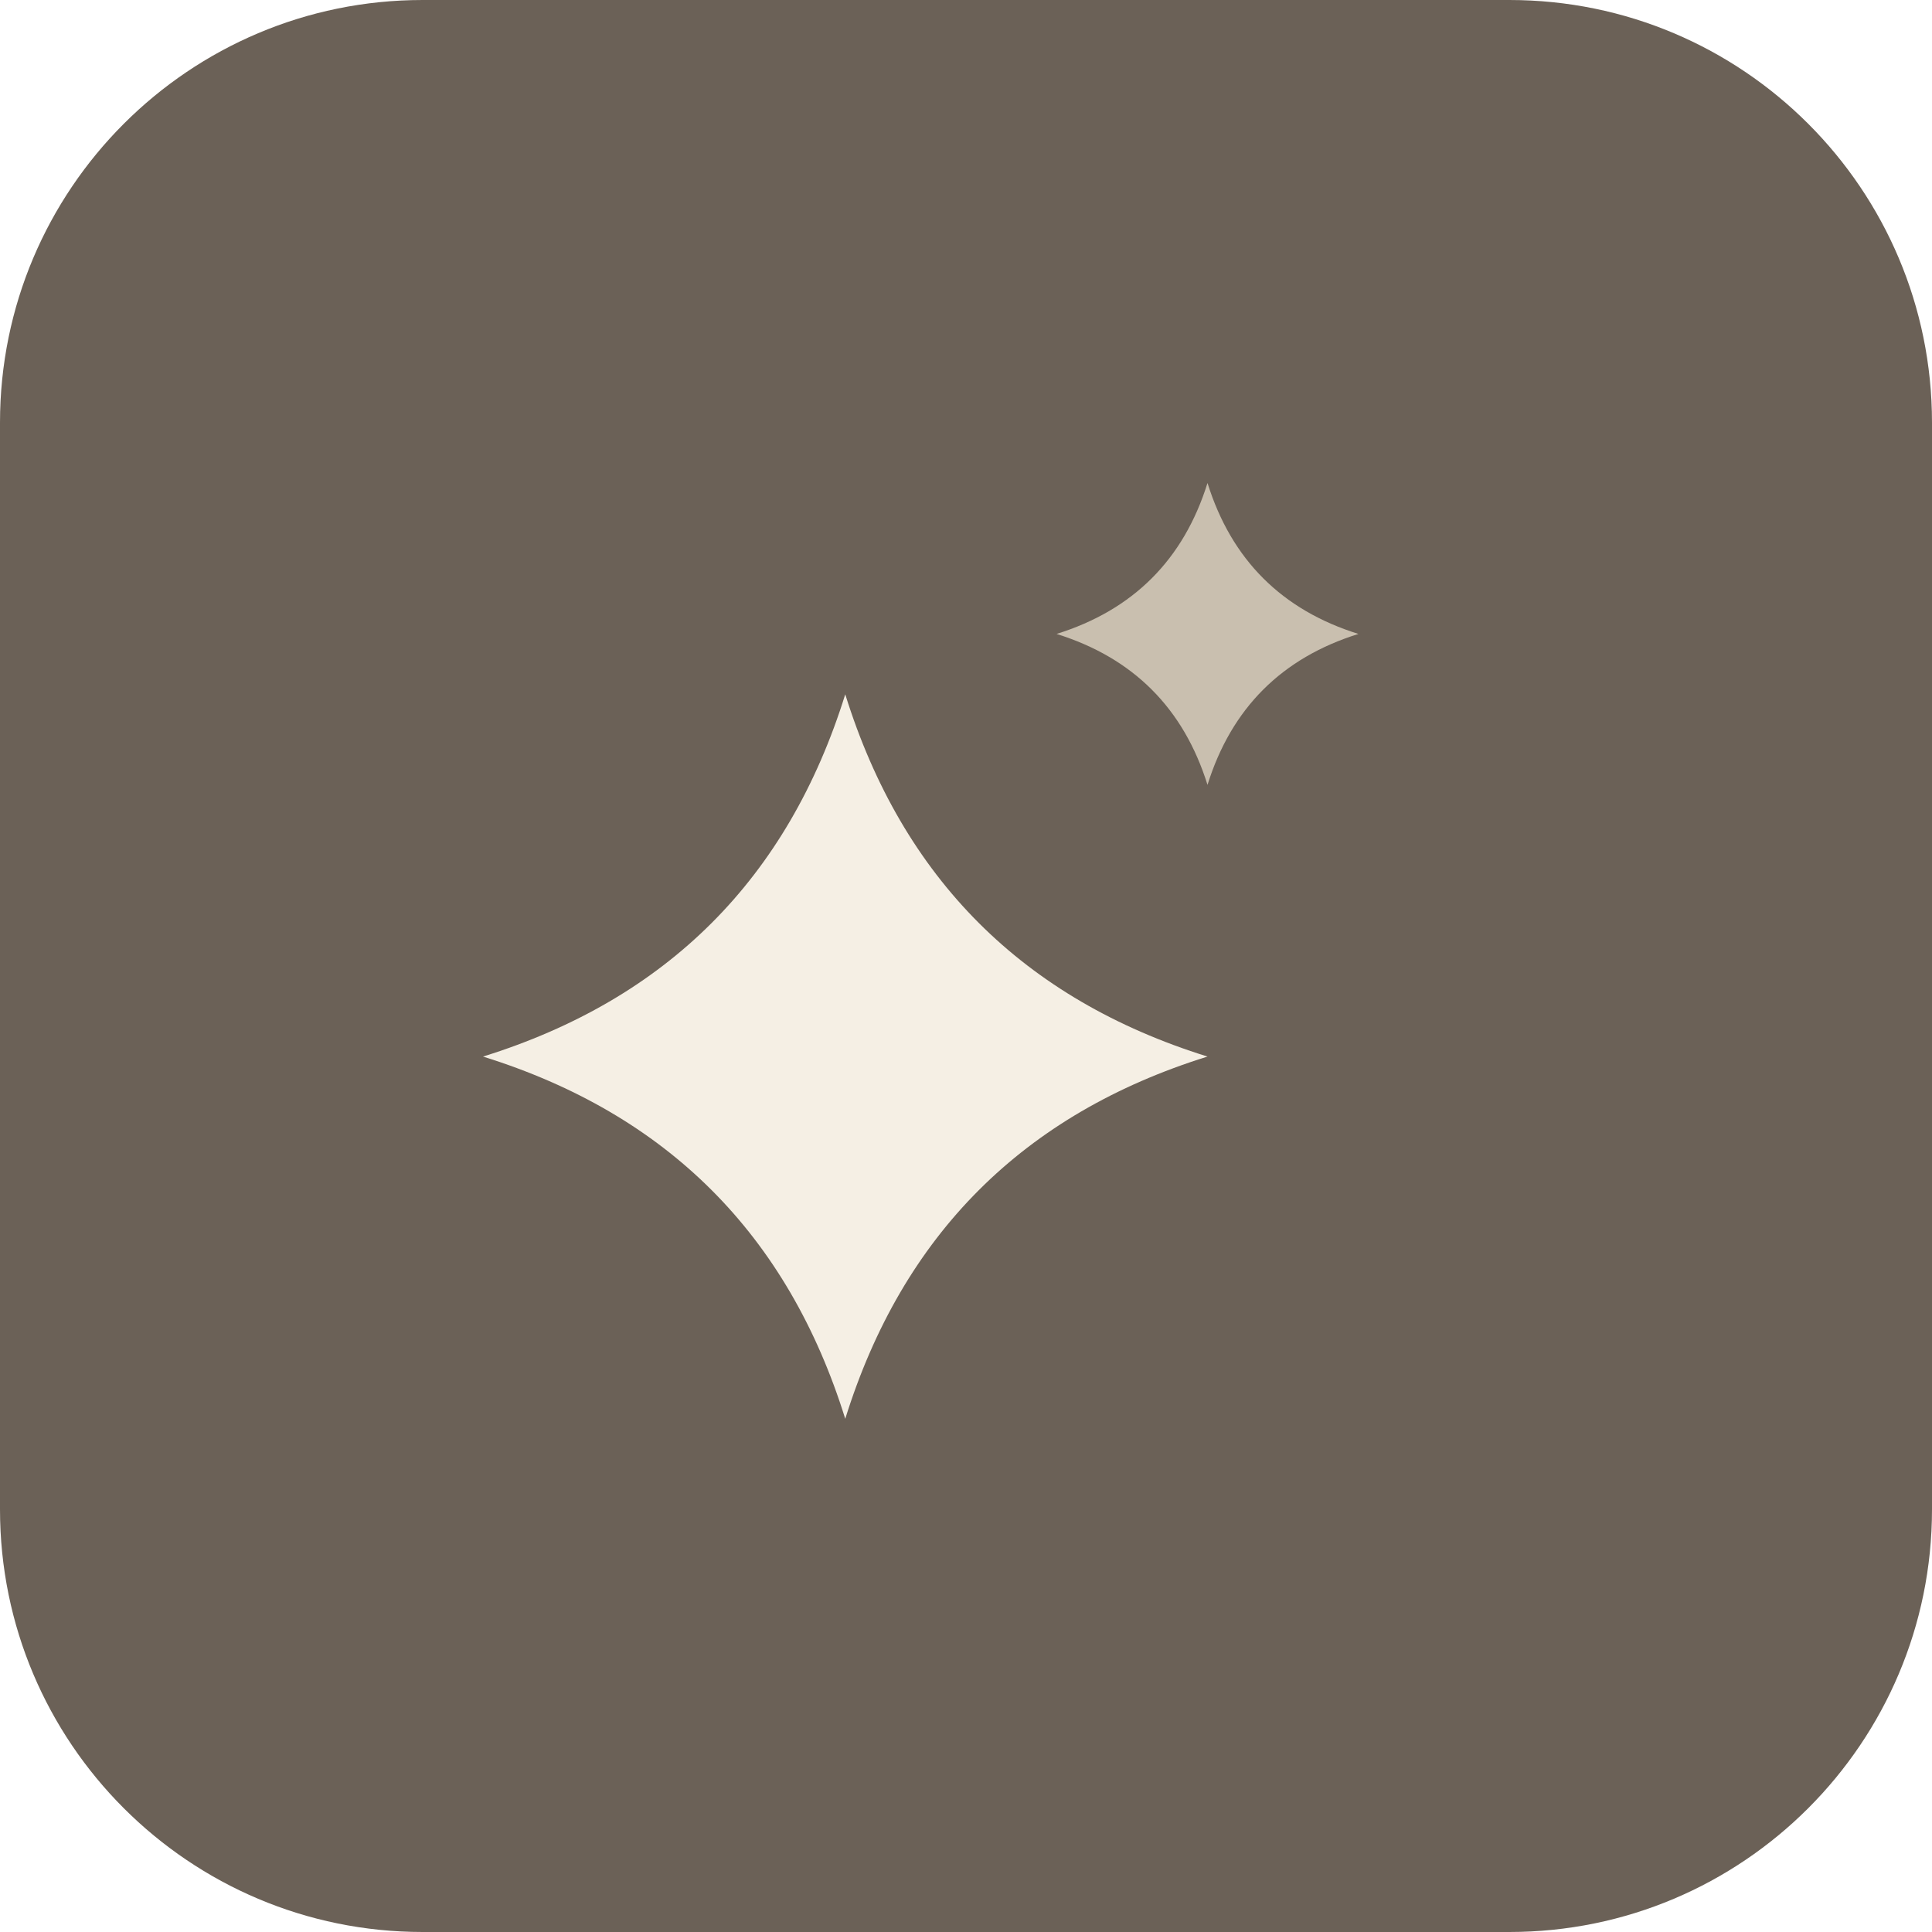
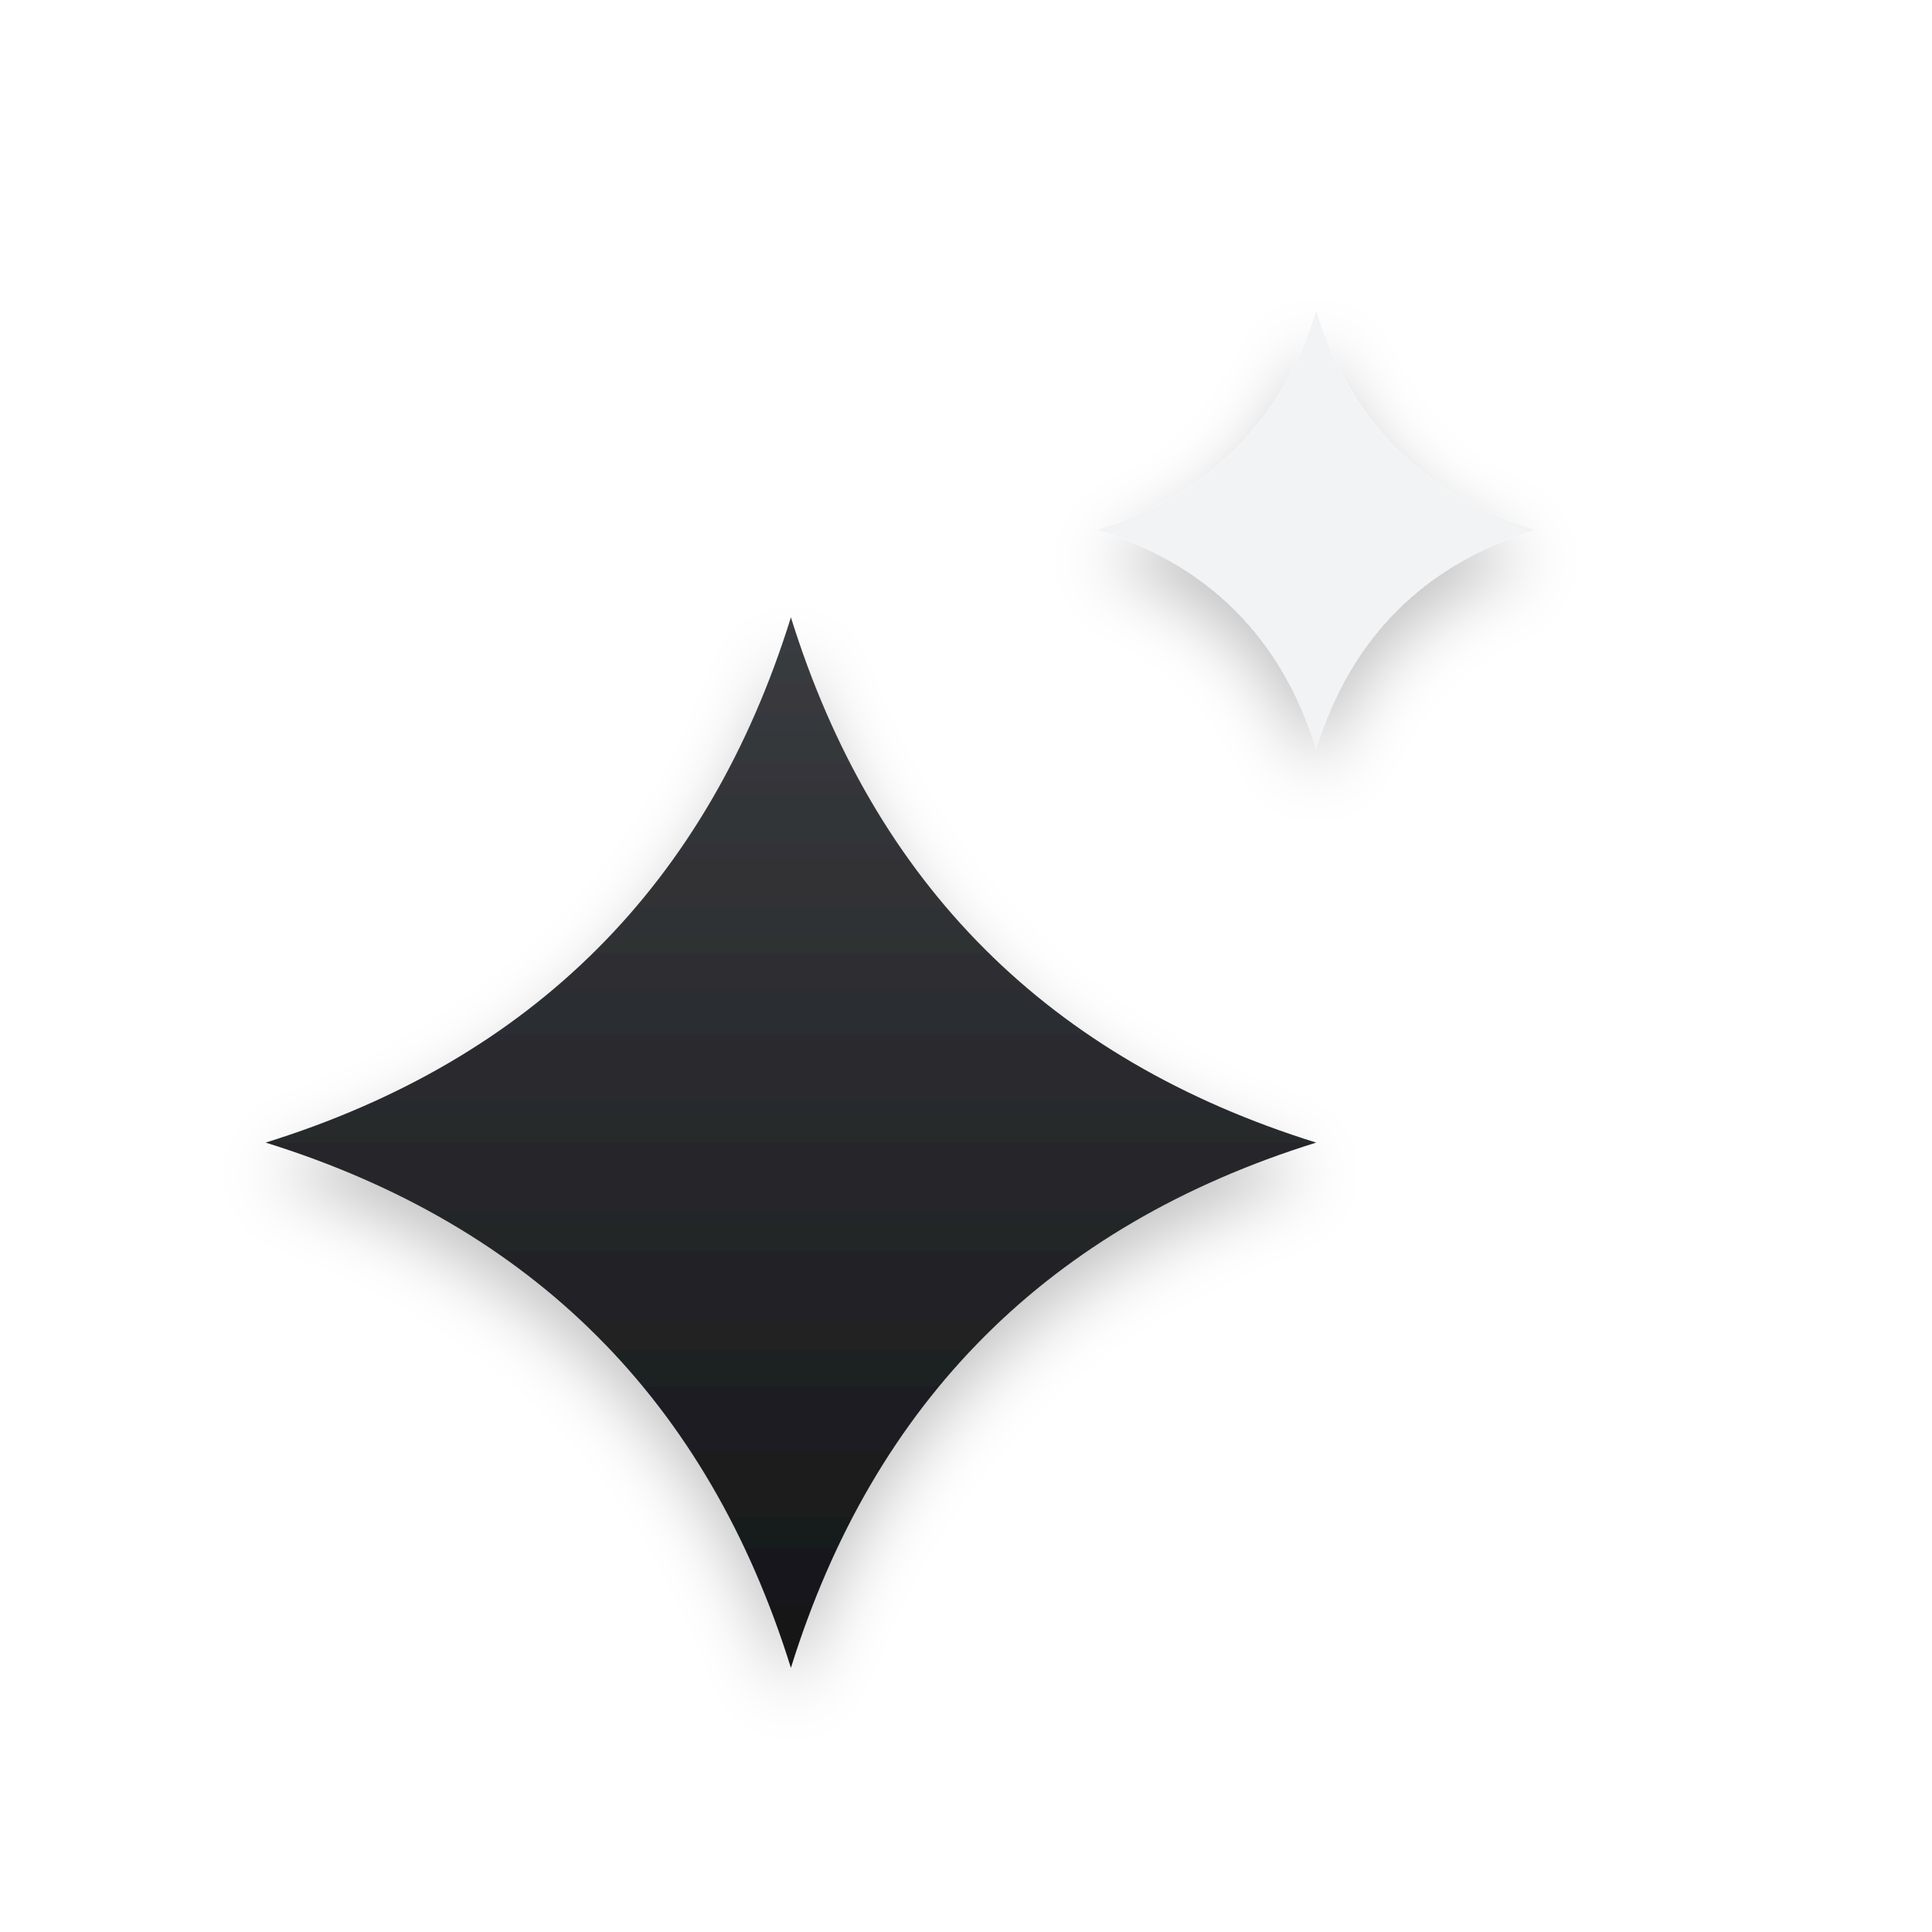
<svg xmlns="http://www.w3.org/2000/svg" viewBox="0 0 128 128" width="128" height="128" role="img" aria-label="Warp Agent">
-   <rect width="128" height="128" rx="28" fill="#6B6157" />
-   <path fill="#F5EFE4" d="M56 46 Q61.7 64.3 80 70 Q61.7 75.7 56 94 Q50.3 75.7 32 70 Q50.3 64.3 56 46 Z" />
-   <path fill="#C9BFAF" d="M80 32 Q82.38 39.62 90 42 Q82.38 44.38 80 52 Q77.62 44.38 70 42 Q77.62 39.62 80 32 Z" />
+   <defs>
+     <linearGradient id="g" x1="0" y1="0" x2="0" y2="1">
+       <stop offset="0" stop-color="#3A3C40" />
+       <stop offset="1" stop-color="#141517" />
+     </linearGradient>
+     <filter id="s" x="-20%" y="-20%" width="140%" height="140%">
+       <feDropShadow dx="0" dy="2" stdDeviation="2.2" flood-color="#000000" flood-opacity="0.24" />
+     </filter>
+   </defs>
+   <g filter="url(#s)">
+     <g transform="translate(64 67) scale(1.45) translate(-64 -64)">
+       <path fill="url(#g)" d="M56 46 Q61.7 64.3 80 70 Q61.7 75.7 56 94 Q50.3 75.7 32 70 Q50.3 64.3 56 46 Z" />
+       <path fill="#F2F3F4" d="M80 32 Q82.38 39.62 90 42 Q82.38 44.38 80 52 Q77.62 44.38 70 42 Q77.62 39.62 80 32 Z" />
+     </g>
+   </g>
</svg>
